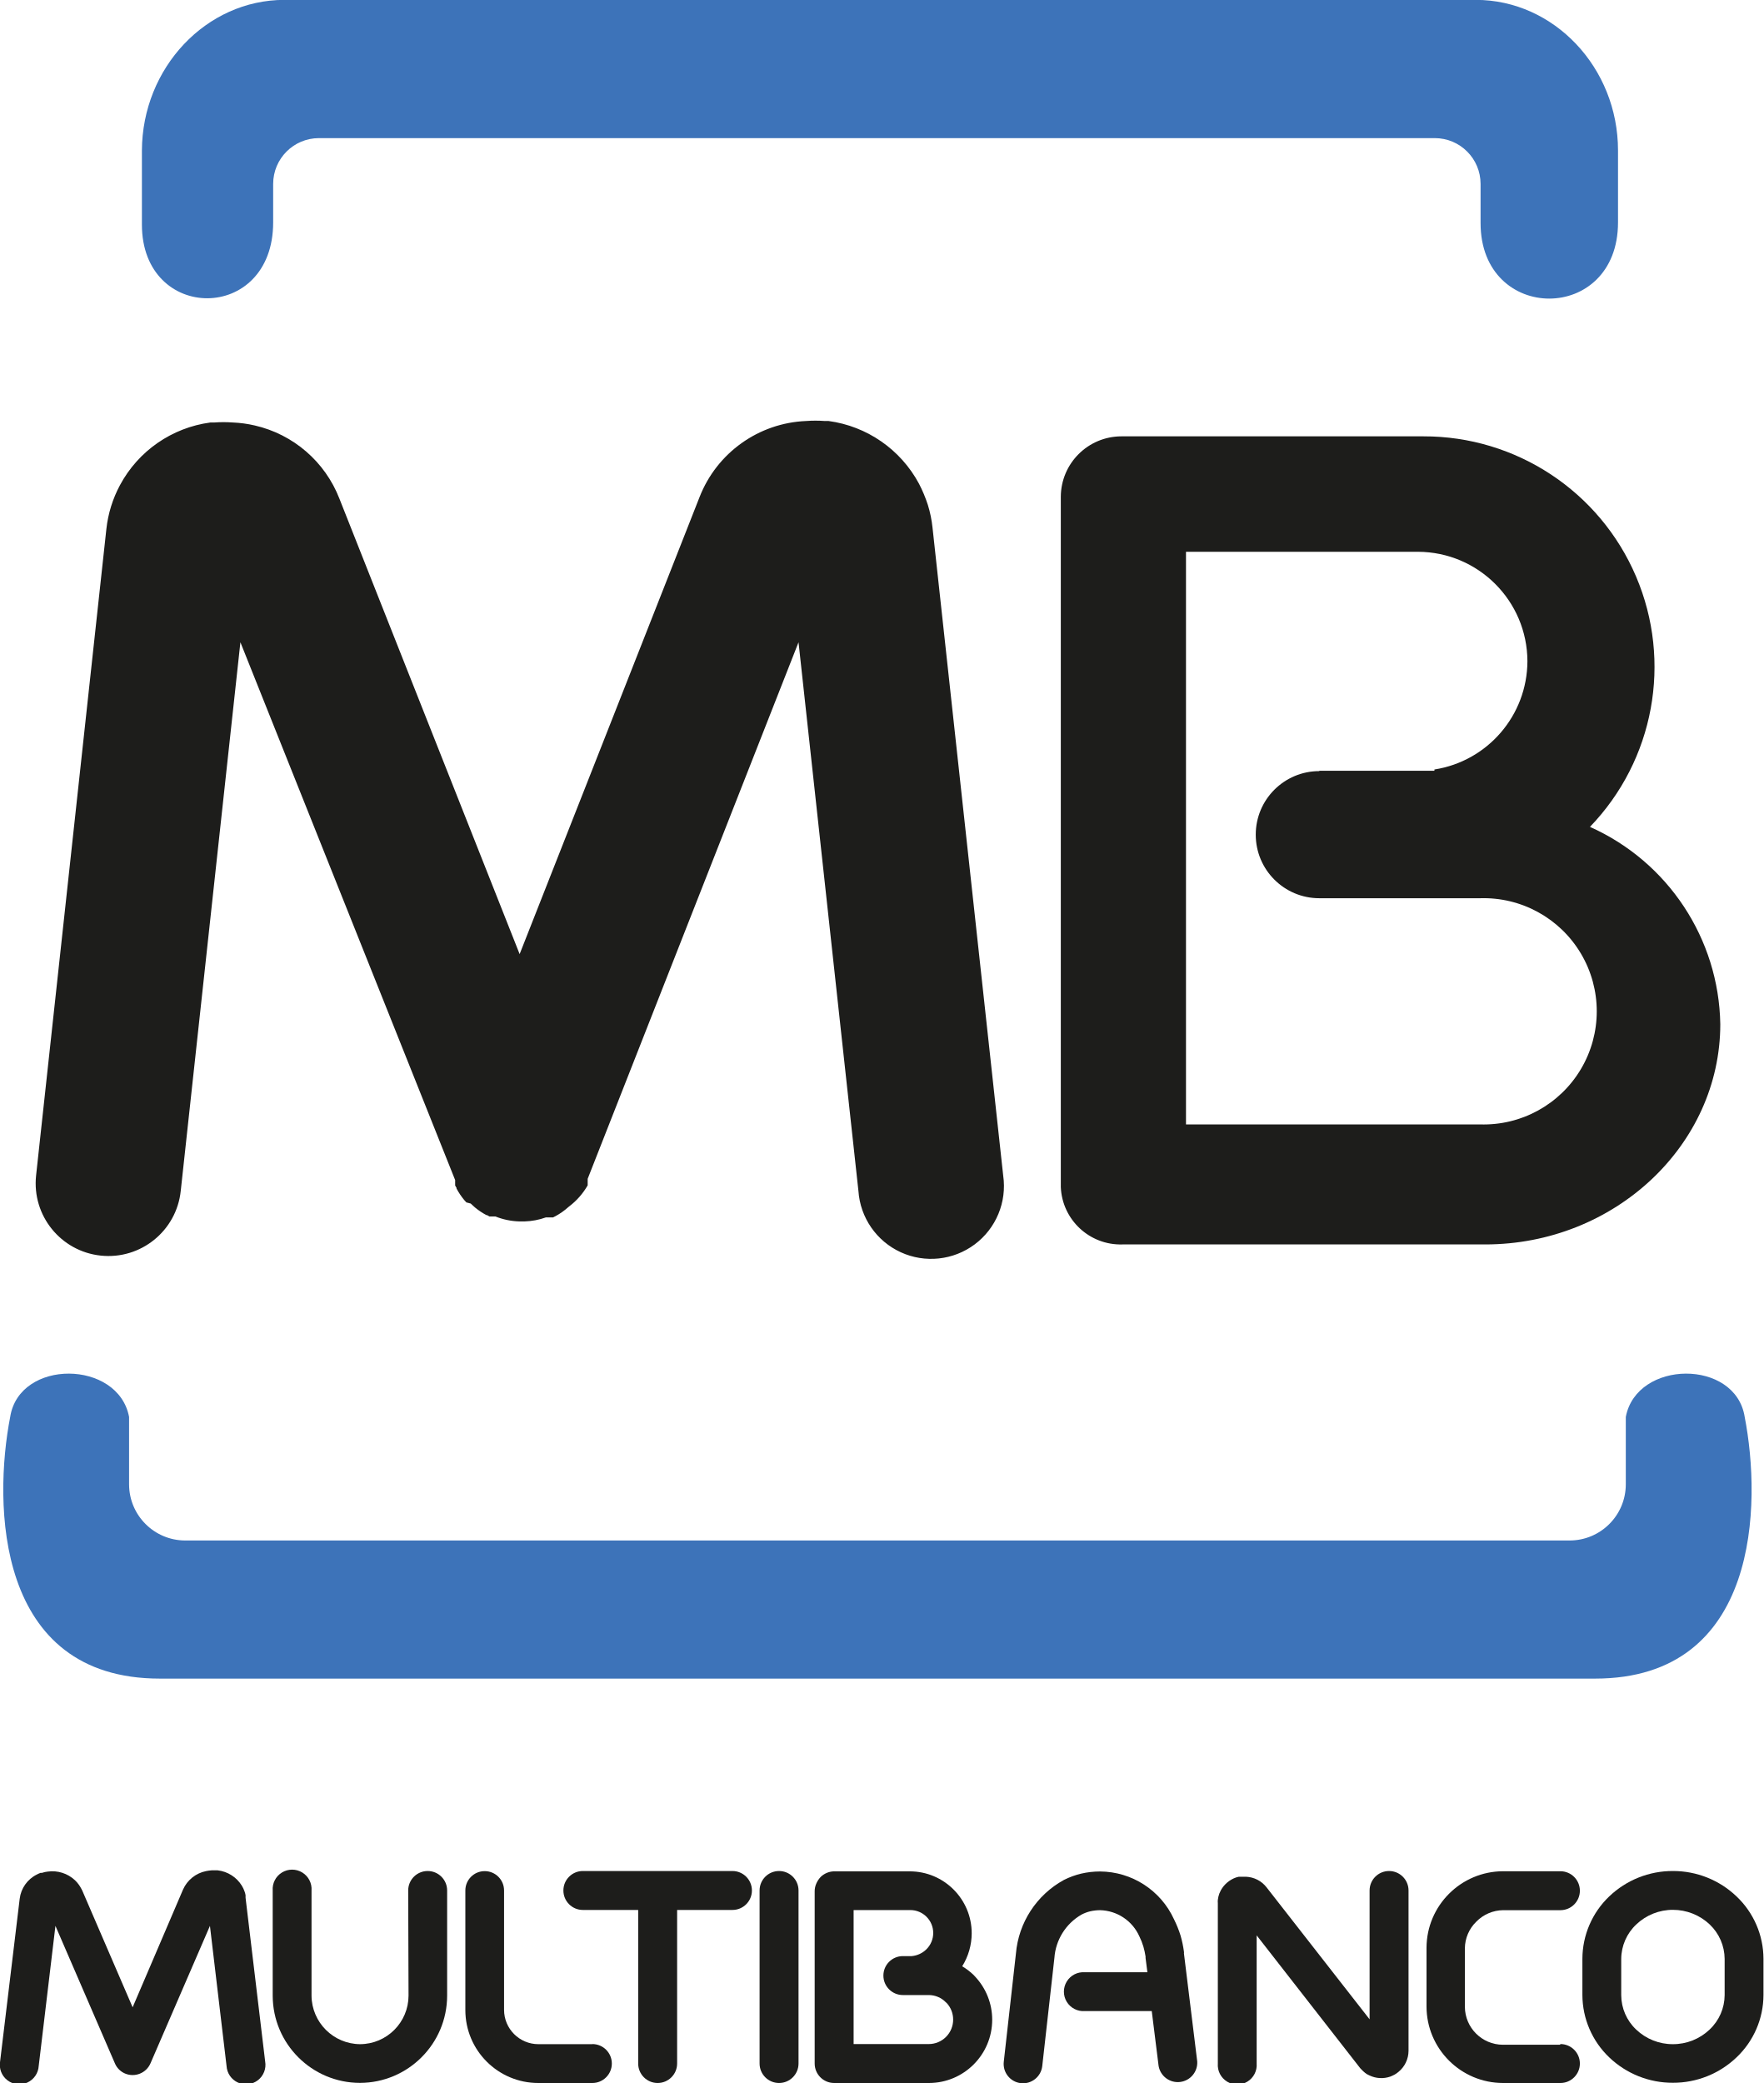
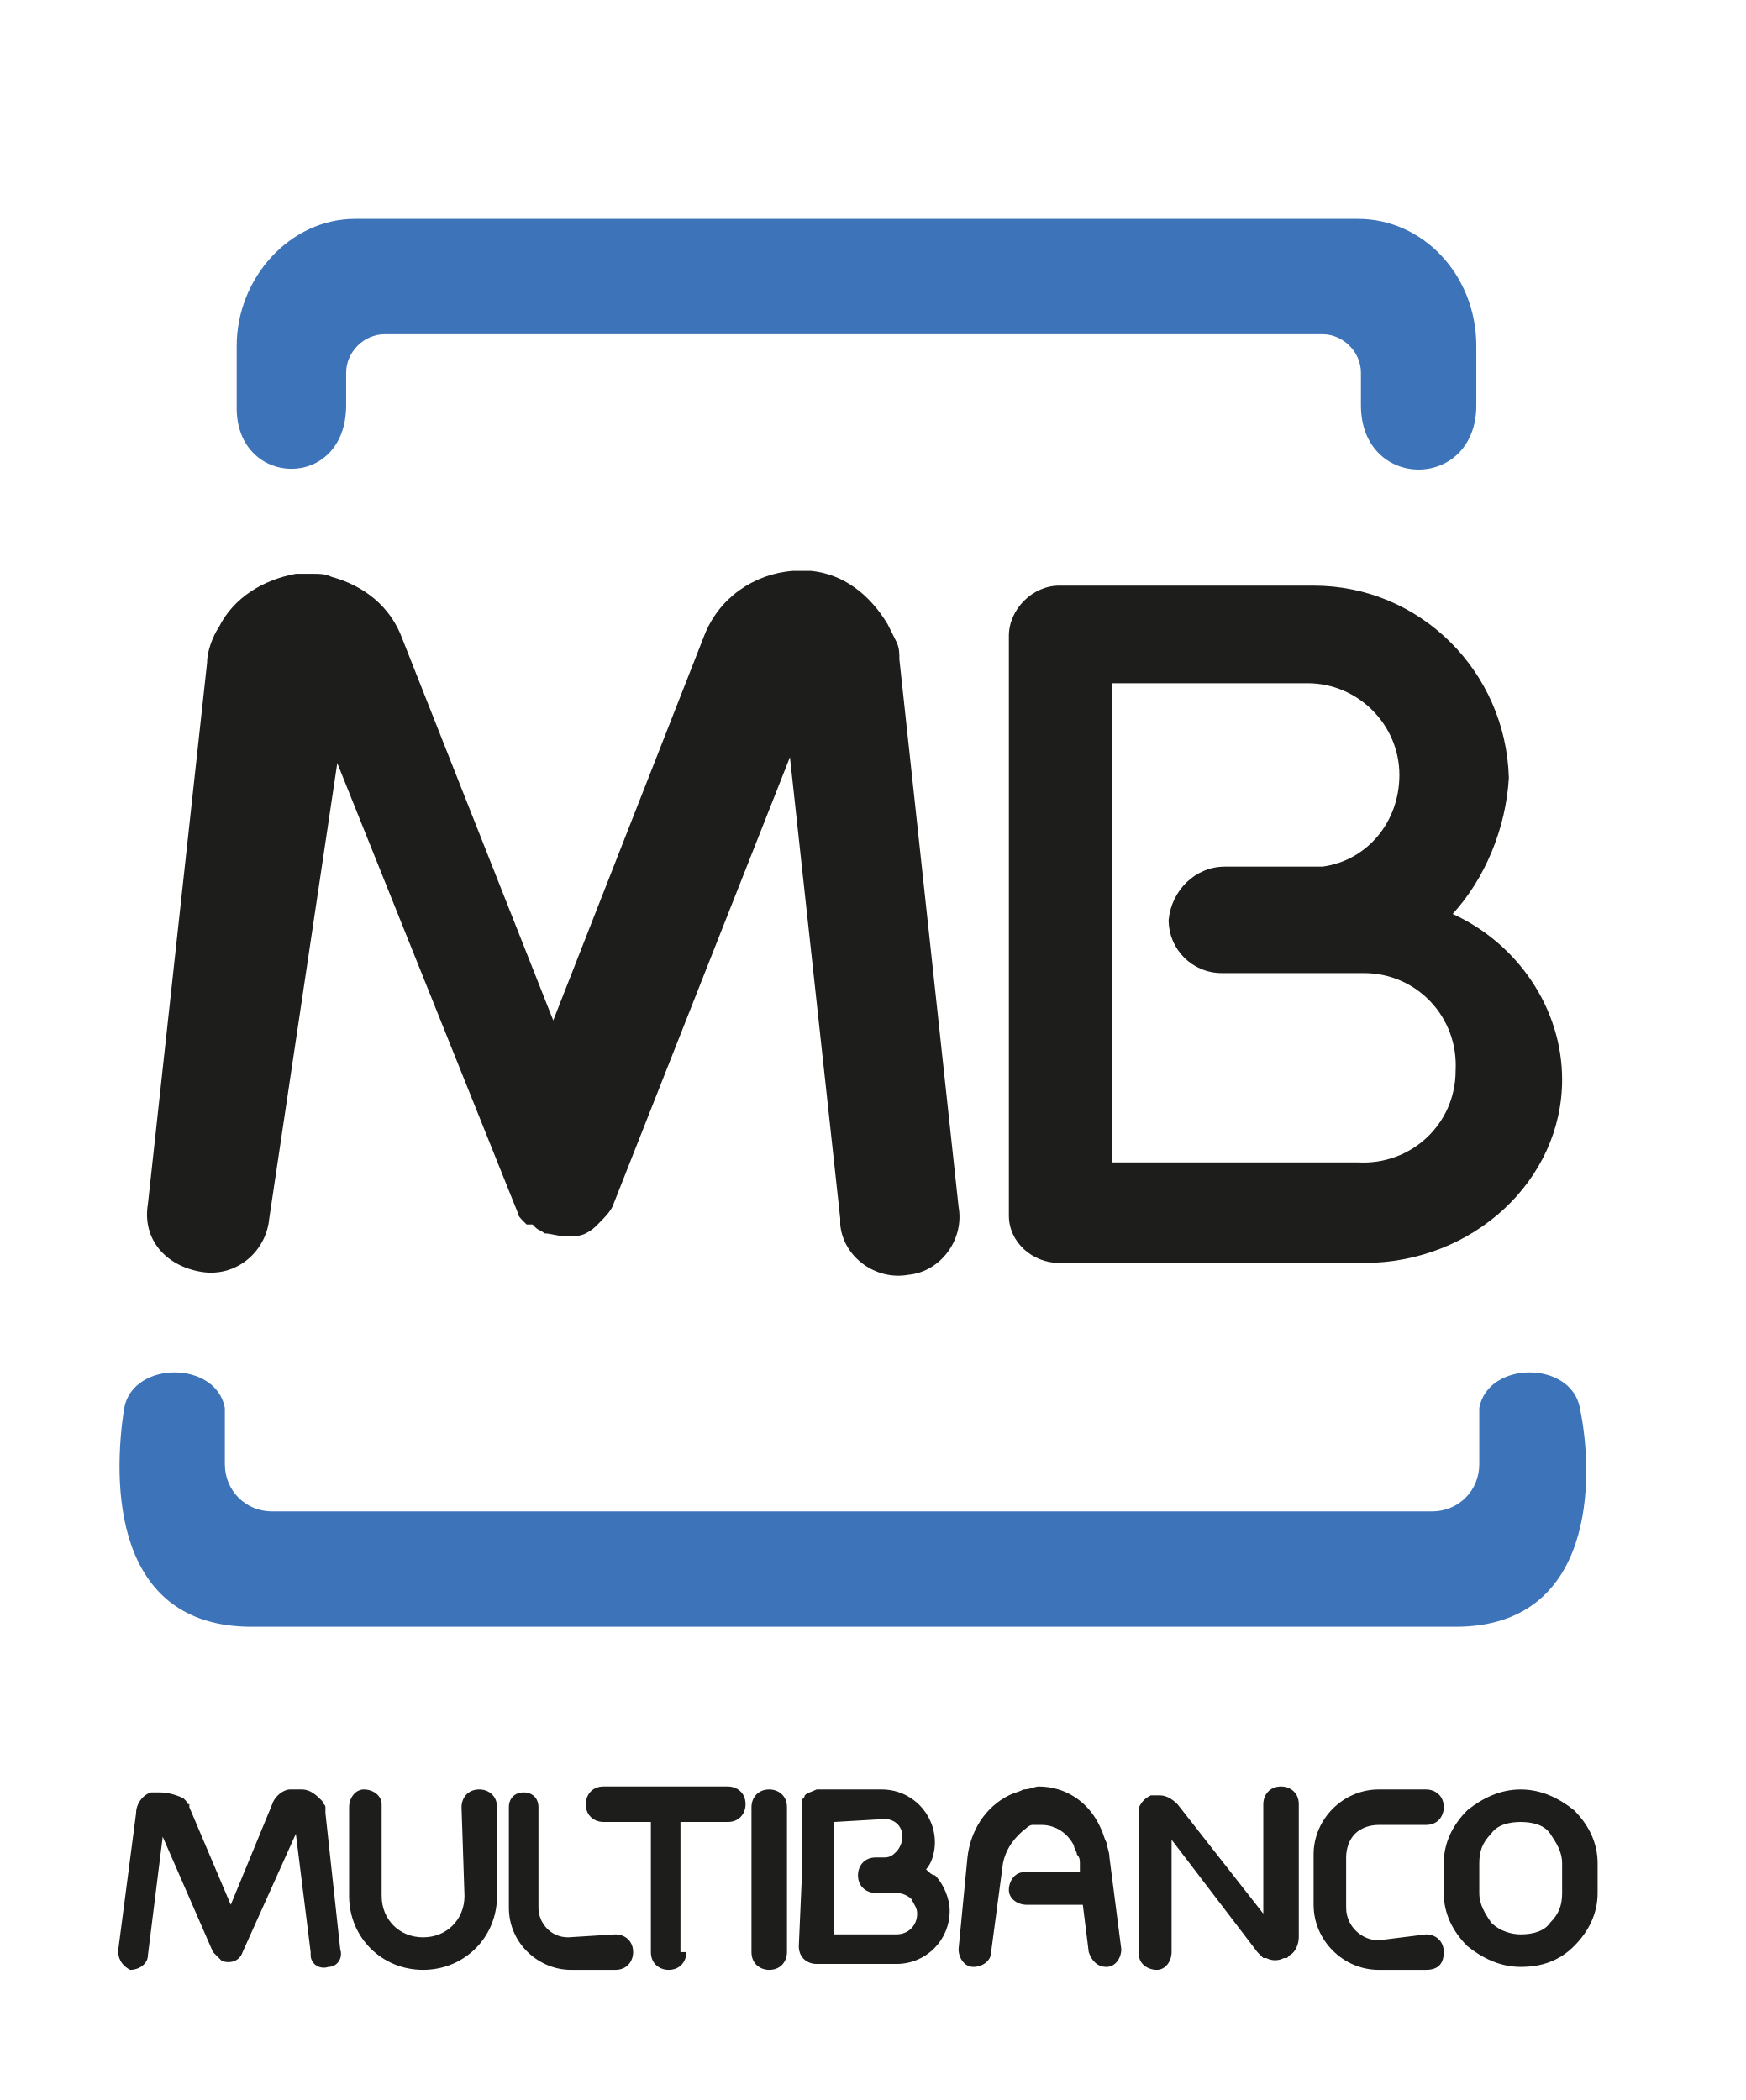
- <svg xmlns="http://www.w3.org/2000/svg" id="svg2" viewBox="0 0 153.98 181.88">
-   <defs>
-     <style>.cls-1{fill:#3d73b9;}.cls-1,.cls-2{fill-rule:evenodd;}.cls-2,.cls-3{fill:#1d1d1b;}</style>
-   </defs>
+ <svg xmlns="http://www.w3.org/2000/svg" version="1.1" id="svg2" x="0px" y="0px" width="59px" height="71px" viewBox="0 0 59 71" style="enable-background:new 0 0 59 71;" xml:space="preserve">
+   <style type="text/css">
+ 	.st0{fill:#3D73B9;}
+ 	.st1{fill:#1D1D1B;}
+ </style>
  <g id="g20">
-     <path id="path22" class="cls-1" d="M83.48,153.58h63.06c14.39,0,14.54-15.3,13.07-22.85-.8-5.08-9.43-5-10.38,0v5.89a4.91,4.91,0,0,1-4.9,4.9H23.45a4.91,4.91,0,0,1-4.9-4.9v-5.89c-.95-5-9.58-5.08-10.38,0-1.47,7.55-1.32,22.85,13.07,22.85H83.48ZM38.91,7h97.22c6.83,0,12.42,5.92,12.42,13.15v6.28c0,8.88-12,8.84-12,.06V23.07a4,4,0,0,0-4-4H35.13a4,4,0,0,0-4,4v3.36c0,8.83-11.46,8.77-11.46.19V20.16C19.7,12.93,25.28,7,32.11,7Z" transform="translate(-7.28 -7.01)" />
+     <path id="path22" class="st0" d="M28.7,55h20.5c4.7,0,4.7-5,4.2-7.4c-0.3-1.6-3.1-1.6-3.4,0v1.9c0,0.9-0.7,1.6-1.6,1.6H9.2   c-0.9,0-1.6-0.7-1.6-1.6v-1.9c-0.3-1.6-3.1-1.6-3.4,0C3.8,50.1,3.8,55,8.5,55H28.7z M14.3,7.4h31.6c2.2,0,4,1.9,4,4.3v2   c0,2.9-3.9,2.9-3.9,0v-1.1c0-0.7-0.6-1.3-1.3-1.3H13c-0.7,0-1.3,0.6-1.3,1.3v1.1c0,2.9-3.7,2.8-3.7,0.1v-2.1c0-2.3,1.8-4.3,4-4.3   H14.3z" />
  </g>
  <g id="g24">
-     <path id="path26" class="cls-2" d="M146.1,79.21a19.22,19.22,0,0,1,11.38,17.22c0,10.58-9.24,19.24-20.53,19.24H105.28a5.23,5.23,0,0,1-5.38-5V50.39a5.3,5.3,0,0,1,5.29-5.28h26.37a20.13,20.13,0,0,1,14.54,34.1m-23.63-4.9h10.05V74.2a9.61,9.61,0,0,0,8.12-9.45h0a9.59,9.59,0,0,0-9.56-9.56H110.83v50H136.5a9.88,9.88,0,1,0,0-19.75h-4v0H122.47a5.55,5.55,0,1,1,0-11.1" transform="translate(-7.28 -7.01)" />
+     <path id="path26" class="st1" d="M49.1,30.9c2.2,1,3.7,3.2,3.7,5.6c0,3.4-3,6.2-6.7,6.2H35.8c-0.9,0-1.7-0.7-1.7-1.6V21.5   c0-0.9,0.8-1.7,1.7-1.7h8.6c3.6,0,6.5,2.9,6.6,6.5C50.9,28,50.2,29.7,49.1,30.9 M41.4,29.3h3.3v0c1.5-0.2,2.6-1.5,2.6-3.1l0,0   c0-1.7-1.4-3.1-3.1-3.1h-6.6v16.2h8.3c1.8,0.1,3.3-1.3,3.3-3.1c0.1-1.8-1.3-3.3-3.1-3.3c-0.1,0-0.1,0-0.2,0h-1.3l0,0h-3.3   c-1,0-1.8-0.8-1.8-1.8C39.6,30.1,40.4,29.3,41.4,29.3C41.4,29.3,41.4,29.3,41.4,29.3" />
  </g>
  <g id="g28">
-     <path id="path30" class="cls-3" d="M42.92,172.08a1.7,1.7,0,0,1,3.4,0v9.18h0a7.63,7.63,0,0,1-7.61,7.62h0a7.63,7.63,0,0,1-7.62-7.61h0v-9.18a1.7,1.7,0,1,1,3.39,0v9.18h0a4.27,4.27,0,0,0,4.24,4.23h0a4.25,4.25,0,0,0,4.23-4.24h0Z" transform="translate(-7.28 -7.01)" />
+     <path id="path30" class="st1" d="M15.6,61.1c0-0.3,0.2-0.6,0.6-0.6c0.3,0,0.6,0.2,0.6,0.6v3l0,0c0,1.4-1.1,2.5-2.5,2.5l0,0   c-1.4,0-2.5-1.1-2.5-2.5l0,0v-3c0-0.3,0.2-0.6,0.5-0.6c0.3,0,0.6,0.2,0.6,0.5c0,0,0,0.1,0,0.1v3l0,0c0,0.8,0.6,1.4,1.4,1.4l0,0   c0.8,0,1.4-0.6,1.4-1.4l0,0L15.6,61.1z" />
  </g>
  <g id="g32">
-     <path id="path34" class="cls-3" d="M59,185.49a1.7,1.7,0,1,1,0,3.4H54.28a6.37,6.37,0,0,1-6.37-6.37h0V172.08a1.69,1.69,0,1,1,3.38,0V182.5h0a3,3,0,0,0,3,3H59Z" transform="translate(-7.28 -7.01)" />
+     <path id="path34" class="st1" d="M20.8,65.4c0.3,0,0.6,0.2,0.6,0.6c0,0.3-0.2,0.6-0.6,0.6c0,0,0,0,0,0h-1.5c-1.1,0-2.1-0.9-2.1-2.1   l0,0v-3.4c0-0.3,0.2-0.5,0.5-0.5c0.3,0,0.5,0.2,0.5,0.5v3.4l0,0c0,0.5,0.4,1,1,1L20.8,65.4L20.8,65.4z" />
  </g>
  <g id="g36">
-     <path id="path38" class="cls-3" d="M94.87,109.66A6.36,6.36,0,1,1,82.23,111L77,63.09,58.59,109.94l0,0h0l0,.12,0,.1v0l0,.1,0,.06,0,.09,0,0,0,.1,0,0A6.12,6.12,0,0,1,57,112.33v0l-.1.08a5.75,5.75,0,0,1-1.1.78l0,0-.12.06h0l-.11.06,0,0-.07,0-.08,0-.07,0-.08,0-.06,0-.07,0-.06,0h0l-.06,0-.08,0,0,0a6.05,6.05,0,0,1-1.86.35h-.46a6.09,6.09,0,0,1-2.08-.43l-.09,0h0l-.09,0-.08,0-.06,0-.08,0-.07,0-.05,0-.11-.06h0l-.1-.06-.06,0a6,6,0,0,1-1-.67l0,0-.21-.19h0l-.16-.15L48,112h0l-.19-.21,0,0a6,6,0,0,1-.67-1l0-.06-.06-.1h0l-.06-.11,0,0,0-.07,0-.08,0-.06,0-.09,0-.08v0l0-.09L28.27,63.09,23.06,111a6.35,6.35,0,1,1-12.63-1.34l6.14-56.48v0h0a10.53,10.53,0,0,1,1.18-3.8,10.54,10.54,0,0,1,7.9-5.48h0l.34,0a10.87,10.87,0,0,1,1.61,0h0a10.23,10.23,0,0,1,1.92.26,10.43,10.43,0,0,1,7.39,6.38L52.65,90.32,68.36,50.41a10.45,10.45,0,0,1,9.31-6.64h0a10.87,10.87,0,0,1,1.61,0l.34,0h0a10.56,10.56,0,0,1,7.9,5.48,12.16,12.16,0,0,1,.77,1.84,10.36,10.36,0,0,1,.41,2h0v0Z" transform="translate(-7.28 -7.01)" />
+     <path id="path38" class="st1" d="M32.4,40.8c0.2,1.1-0.6,2.2-1.7,2.3c-1.1,0.2-2.2-0.6-2.3-1.7c0-0.1,0-0.1,0-0.2l-1.7-15.6   l-6,15.2l0,0l0,0v0v0l0,0v0v0v0l0,0v0l0,0c-0.1,0.2-0.3,0.4-0.5,0.6l0,0l0,0c-0.1,0.1-0.2,0.2-0.4,0.3l0,0l0,0l0,0l0,0l0,0h0h0h0h0   h0h0h0l0,0h0h0l0,0c-0.2,0.1-0.4,0.1-0.6,0.1h-0.1c-0.2,0-0.5-0.1-0.7-0.1h0l0,0h0h0h0h0h0h0l0,0l0,0l0,0h0   c-0.1-0.1-0.2-0.1-0.3-0.2l0,0l-0.1-0.1l0,0l-0.1,0l-0.1,0l0,0l-0.1-0.1l0,0c-0.1-0.1-0.2-0.2-0.2-0.3v0l0,0l0,0l0,0l0,0v0v0v0v0v0   l0,0v0l-6.1-15.2L9.1,41.2c-0.1,1.1-1.1,2-2.3,1.8s-2-1.1-1.8-2.3l2-18.3l0,0l0,0c0-0.4,0.2-0.9,0.4-1.2c0.5-1,1.5-1.6,2.6-1.8l0,0   h0.1c0.2,0,0.3,0,0.5,0l0,0c0.2,0,0.4,0,0.6,0.1c1.1,0.3,2,1,2.4,2.1l5.1,12.9l5.1-13c0.5-1.3,1.7-2.1,3-2.2l0,0c0.2,0,0.3,0,0.5,0   h0.1l0,0c1.1,0.1,2,0.8,2.6,1.8c0.1,0.2,0.2,0.4,0.3,0.6c0.1,0.2,0.1,0.4,0.1,0.6l0,0l0,0L32.4,40.8z" />
  </g>
  <g id="g40">
-     <path id="path42" class="cls-3" d="M30.43,187a1.7,1.7,0,1,1-3.37.4l-1.45-12.23-5.19,12a1.7,1.7,0,0,1-2.23.89,1.67,1.67,0,0,1-.88-.89h0l-5.19-12-1.46,12.23a1.7,1.7,0,1,1-3.37-.4L9,172.8a2.73,2.73,0,0,1,1.49-2.11,2.52,2.52,0,0,1,.33-.15l.13,0a2.18,2.18,0,0,1,.5-.11h0a2.89,2.89,0,0,1,2.37.75,2.57,2.57,0,0,1,.34.39,2.8,2.8,0,0,1,.2.32,1.74,1.74,0,0,1,.1.19l4.4,10.2L23.26,172a2.8,2.8,0,0,1,2-1.61,4,4,0,0,1,.5-.07h.52a2.86,2.86,0,0,1,2.12,1.35h0a2.42,2.42,0,0,1,.23.49,1.59,1.59,0,0,1,.09.33,1.7,1.7,0,0,1,0,.22v0Z" transform="translate(-7.28 -7.01)" />
+     <path id="path42" class="st1" d="M11.5,65.9c0.1,0.3-0.1,0.6-0.4,0.6c-0.3,0.1-0.6-0.1-0.6-0.4c0,0,0,0,0-0.1l-0.5-4L8.2,66   c-0.1,0.3-0.4,0.4-0.7,0.3c-0.1-0.1-0.2-0.2-0.3-0.3l0,0l-1.7-3.9l-0.5,4c0,0.3-0.3,0.5-0.6,0.5C4.2,66.5,4,66.3,4,66   c0,0,0,0,0-0.1l0.6-4.6c0-0.3,0.2-0.6,0.5-0.7c0,0,0.1,0,0.1,0h0c0.1,0,0.1,0,0.2,0l0,0c0.3,0,0.6,0.1,0.8,0.2c0,0,0.1,0.1,0.1,0.1   c0,0,0,0.1,0.1,0.1c0,0,0,0,0,0.1l1.4,3.3L9.2,61c0.1-0.3,0.4-0.5,0.6-0.5c0.1,0,0.1,0,0.2,0h0.2c0.3,0,0.5,0.2,0.7,0.4l0,0   c0,0.1,0.1,0.1,0.1,0.2c0,0,0,0.1,0,0.1c0,0,0,0,0,0.1l0,0L11.5,65.9z" />
  </g>
  <g id="g44">
-     <path id="path46" class="cls-3" d="M66.4,187.19a1.7,1.7,0,1,1-3.4,0V173.78H58.17a1.7,1.7,0,0,1,0-3.4H71.23a1.7,1.7,0,0,1,0,3.4H66.4Z" transform="translate(-7.28 -7.01)" />
+     <path id="path46" class="st1" d="M23.2,66c0,0.3-0.2,0.6-0.6,0.6c-0.3,0-0.6-0.2-0.6-0.6l0,0v-4.4h-1.6c-0.3,0-0.6-0.2-0.6-0.6   c0-0.3,0.2-0.6,0.6-0.6h4.2c0.3,0,0.6,0.2,0.6,0.6c0,0.3-0.2,0.6-0.6,0.6h-1.6V66z" />
  </g>
  <g id="g48">
-     <path id="path50" class="cls-3" d="M77,187.19a1.7,1.7,0,1,1-3.4,0V172.08a1.7,1.7,0,0,1,3.4,0Z" transform="translate(-7.28 -7.01)" />
+     <path id="path50" class="st1" d="M26.6,66c0,0.3-0.2,0.6-0.6,0.6c-0.3,0-0.6-0.2-0.6-0.6l0,0v-4.9c0-0.3,0.2-0.6,0.6-0.6   c0.3,0,0.6,0.2,0.6,0.6V66z" />
  </g>
  <g id="g52">
-     <path id="path54" class="cls-3" d="M111.81,187a1.7,1.7,0,0,1-3.37.41l-.6-4.8H102a1.7,1.7,0,1,1,0-3.39h5.46l-.16-1.25h0s0-.08,0-.12a6.77,6.77,0,0,0-.19-.87,5.69,5.69,0,0,0-.35-.89,3.86,3.86,0,0,0-3.44-2.29h0a4,4,0,0,0-.86.1,3.38,3.38,0,0,0-.76.29,4.75,4.75,0,0,0-2.36,3.78l-1.06,9.44a1.69,1.69,0,1,1-3.36-.37l1.06-9.44a8.12,8.12,0,0,1,4.19-6.44,7,7,0,0,1,1.5-.55,7.31,7.31,0,0,1,1.65-.19h0a7.15,7.15,0,0,1,6.46,4.17,9.64,9.64,0,0,1,.58,1.44,9.76,9.76,0,0,1,.29,1.39.4.4,0,0,1,0,.15v0Z" transform="translate(-7.28 -7.01)" />
+     <path id="path54" class="st1" d="M37.9,65.9c0,0.3-0.2,0.6-0.5,0.6c-0.3,0-0.5-0.2-0.6-0.5l-0.2-1.6h-1.9c-0.3,0-0.6-0.2-0.6-0.5   c0-0.3,0.2-0.6,0.5-0.6c0,0,0.1,0,0.1,0h1.8L36.5,63l0,0c0,0,0,0,0,0c0-0.1,0-0.2-0.1-0.3c0-0.1-0.1-0.2-0.1-0.3   c-0.2-0.4-0.6-0.7-1.1-0.7l0,0c-0.1,0-0.2,0-0.3,0c-0.1,0-0.2,0.1-0.2,0.1c-0.4,0.3-0.7,0.7-0.8,1.2L33.5,66c0,0.3-0.3,0.5-0.6,0.5   s-0.5-0.3-0.5-0.6l0,0l0.3-3.1c0.1-0.9,0.6-1.7,1.4-2.1c0.2-0.1,0.3-0.1,0.5-0.2c0.2,0,0.4-0.1,0.5-0.1l0,0c0.9,0,1.7,0.5,2.1,1.4   c0.1,0.2,0.1,0.3,0.2,0.5c0,0.1,0.1,0.3,0.1,0.5c0,0,0,0,0,0l0,0L37.9,65.9z" />
  </g>
  <g id="g56">
-     <path id="path58" class="cls-3" d="M117,187.19a1.7,1.7,0,1,1-3.39,0v-14h0a1.37,1.37,0,0,1,0-.29,2.45,2.45,0,0,1,.13-.55h0l.14-.3h0a2.44,2.44,0,0,1,1.33-1.11l.23-.06.18,0h0l.4,0h.05a2.4,2.4,0,0,1,1.79.92l9,11.53V172.08a1.7,1.7,0,1,1,3.4,0v14a2.39,2.39,0,0,1-.89,1.85,2.16,2.16,0,0,1-.35.24,1.36,1.36,0,0,1-.21.1h0l-.14.06h0a2.39,2.39,0,0,1-1.82-.1l-.22-.11a2,2,0,0,1-.33-.26,2.27,2.27,0,0,1-.22-.22l-.06-.07h0l0,0L117,176Z" transform="translate(-7.28 -7.01)" />
+     <path id="path58" class="st1" d="M39.6,66c0,0.3-0.2,0.6-0.5,0.6c-0.3,0-0.6-0.2-0.6-0.5c0,0,0-0.1,0-0.1v-4.5l0,0c0,0,0-0.1,0-0.1   c0-0.1,0-0.1,0-0.2l0,0l0-0.1l0,0c0.1-0.2,0.2-0.3,0.4-0.4l0.1,0h0.1l0,0h0.1h0c0.2,0,0.4,0.1,0.6,0.3l2.9,3.7v-3.7   c0-0.3,0.2-0.6,0.6-0.6c0.3,0,0.6,0.2,0.6,0.6v4.5c0,0.2-0.1,0.5-0.3,0.6c0,0-0.1,0.1-0.1,0.1c0,0,0,0-0.1,0l0,0l0,0l0,0   c-0.2,0.1-0.4,0.1-0.6,0l-0.1,0c0,0-0.1-0.1-0.1-0.1c0,0,0,0-0.1-0.1l0,0l0,0l0,0l-2.9-3.8V66z" />
  </g>
  <g id="g60">
-     <path id="path62" class="cls-3" d="M143.52,185.49a1.7,1.7,0,1,1,0,3.4h-5a6.69,6.69,0,0,1-6.69-6.69h0v-5.11h0a6.71,6.71,0,0,1,6.69-6.69h5a1.7,1.7,0,0,1,0,3.4h-5a3.33,3.33,0,0,0-2.34,1,3.28,3.28,0,0,0-1,2.33h0v5.11h0a3.33,3.33,0,0,0,3.31,3.31h5Z" transform="translate(-7.28 -7.01)" />
+     <path id="path62" class="st1" d="M48.2,65.4c0.3,0,0.6,0.2,0.6,0.6s-0.2,0.6-0.6,0.6c0,0,0,0,0,0h-1.6c-1.2,0-2.2-1-2.2-2.2l0,0   l0,0v-1.7l0,0c0-1.2,1-2.2,2.2-2.2h1.6c0.3,0,0.6,0.2,0.6,0.6c0,0.3-0.2,0.6-0.6,0.6h-1.6c-0.3,0-0.6,0.1-0.8,0.3   c-0.2,0.2-0.3,0.5-0.3,0.8l0,0v1.7l0,0c0,0.6,0.5,1.1,1.1,1.1L48.2,65.4L48.2,65.4z" />
  </g>
  <g id="g64">
-     <path id="path66" class="cls-3" d="M153.35,173.77h0a4.62,4.62,0,0,0-3.21,1.28,4.16,4.16,0,0,0-1.31,3h0v3.17h0a4.15,4.15,0,0,0,1.3,3,4.62,4.62,0,0,0,3.21,1.28h0a4.62,4.62,0,0,0,3.21-1.28,4.16,4.16,0,0,0,1.31-3h0v-3.17h0a4.19,4.19,0,0,0-1.3-3,4.67,4.67,0,0,0-3.22-1.28m0-3.39h0a8,8,0,0,1,5.56,2.22,7.53,7.53,0,0,1,2.35,5.44h0v3.17h0a7.53,7.53,0,0,1-2.35,5.44,8,8,0,0,1-5.56,2.22h0a8,8,0,0,1-5.56-2.22,7.56,7.56,0,0,1-2.34-5.44h0v-3.17h0a7.56,7.56,0,0,1,2.34-5.44,8,8,0,0,1,5.56-2.22h0Z" transform="translate(-7.28 -7.01)" />
+     <path id="path66" class="st1" d="M51.4,61.6L51.4,61.6c-0.4,0-0.8,0.1-1,0.4c-0.3,0.3-0.4,0.6-0.4,1l0,0v1l0,0c0,0.4,0.2,0.7,0.4,1   c0.3,0.3,0.7,0.4,1,0.4l0,0c0.4,0,0.8-0.1,1-0.4c0.3-0.3,0.4-0.6,0.4-1l0,0v-1l0,0c0-0.4-0.2-0.7-0.4-1   C52.2,61.7,51.8,61.6,51.4,61.6 M51.4,60.5L51.4,60.5c0.7,0,1.3,0.3,1.8,0.7c0.5,0.5,0.8,1.1,0.8,1.8l0,0v1l0,0   c0,0.7-0.3,1.3-0.8,1.8c-0.5,0.5-1.1,0.7-1.8,0.7l0,0c-0.7,0-1.3-0.3-1.8-0.7c-0.5-0.5-0.8-1.1-0.8-1.8l0,0v-1l0,0   c0-0.7,0.3-1.3,0.8-1.8C50.1,60.8,50.7,60.5,51.4,60.5L51.4,60.5z" />
  </g>
  <g id="g68">
-     <path id="path70" class="cls-3" d="M81.81,173.78v11.71h6.56a2.13,2.13,0,0,0,2.13-2.14h0a2.12,2.12,0,0,0-.56-1.44l-.07-.06a2.09,2.09,0,0,0-1.5-.64H86.11a1.7,1.7,0,0,1,0-3.4h.77a2.09,2.09,0,0,0,1.28-.59h0a2,2,0,0,0,.6-1.43h0a2,2,0,0,0-2-2H81.81Zm-3.4,5.75v-7.38h0a1.64,1.64,0,0,1,.14-.67,2,2,0,0,1,.39-.59l0,0h0a1.74,1.74,0,0,1,1.12-.48h6.65a5.41,5.41,0,0,1,5.41,5.41h0a5.47,5.47,0,0,1-.83,2.88,5.44,5.44,0,0,1,1,.76l.11.12a5.5,5.5,0,0,1,1.51,3.79h0a5.53,5.53,0,0,1-5.52,5.52H80.11a1.7,1.7,0,0,1-1.7-1.7Z" transform="translate(-7.28 -7.01)" />
+     <path id="path70" class="st1" d="M28.2,61.6v3.8h2.1c0.4,0,0.7-0.3,0.7-0.7c0,0,0,0,0,0l0,0c0-0.2-0.1-0.3-0.2-0.5l0,0   c-0.1-0.1-0.3-0.2-0.5-0.2h-0.7c-0.3,0-0.6-0.2-0.6-0.6c0-0.3,0.2-0.6,0.6-0.6h0.3c0.2,0,0.3-0.1,0.4-0.2l0,0   c0.1-0.1,0.2-0.3,0.2-0.5l0,0c0-0.4-0.3-0.6-0.6-0.6L28.2,61.6L28.2,61.6z M27.1,63.5v-2.4l0,0c0-0.1,0-0.1,0-0.2   c0-0.1,0.1-0.1,0.1-0.2l0,0l0,0c0.1-0.1,0.2-0.1,0.4-0.2h2.2c1,0,1.8,0.8,1.8,1.8l0,0c0,0.3-0.1,0.7-0.3,0.9   c0.1,0.1,0.2,0.2,0.3,0.2l0,0c0.3,0.3,0.5,0.8,0.5,1.2l0,0c0,1-0.8,1.8-1.8,1.8h-2.7c-0.3,0-0.6-0.2-0.6-0.6L27.1,63.5z" />
  </g>
</svg>
